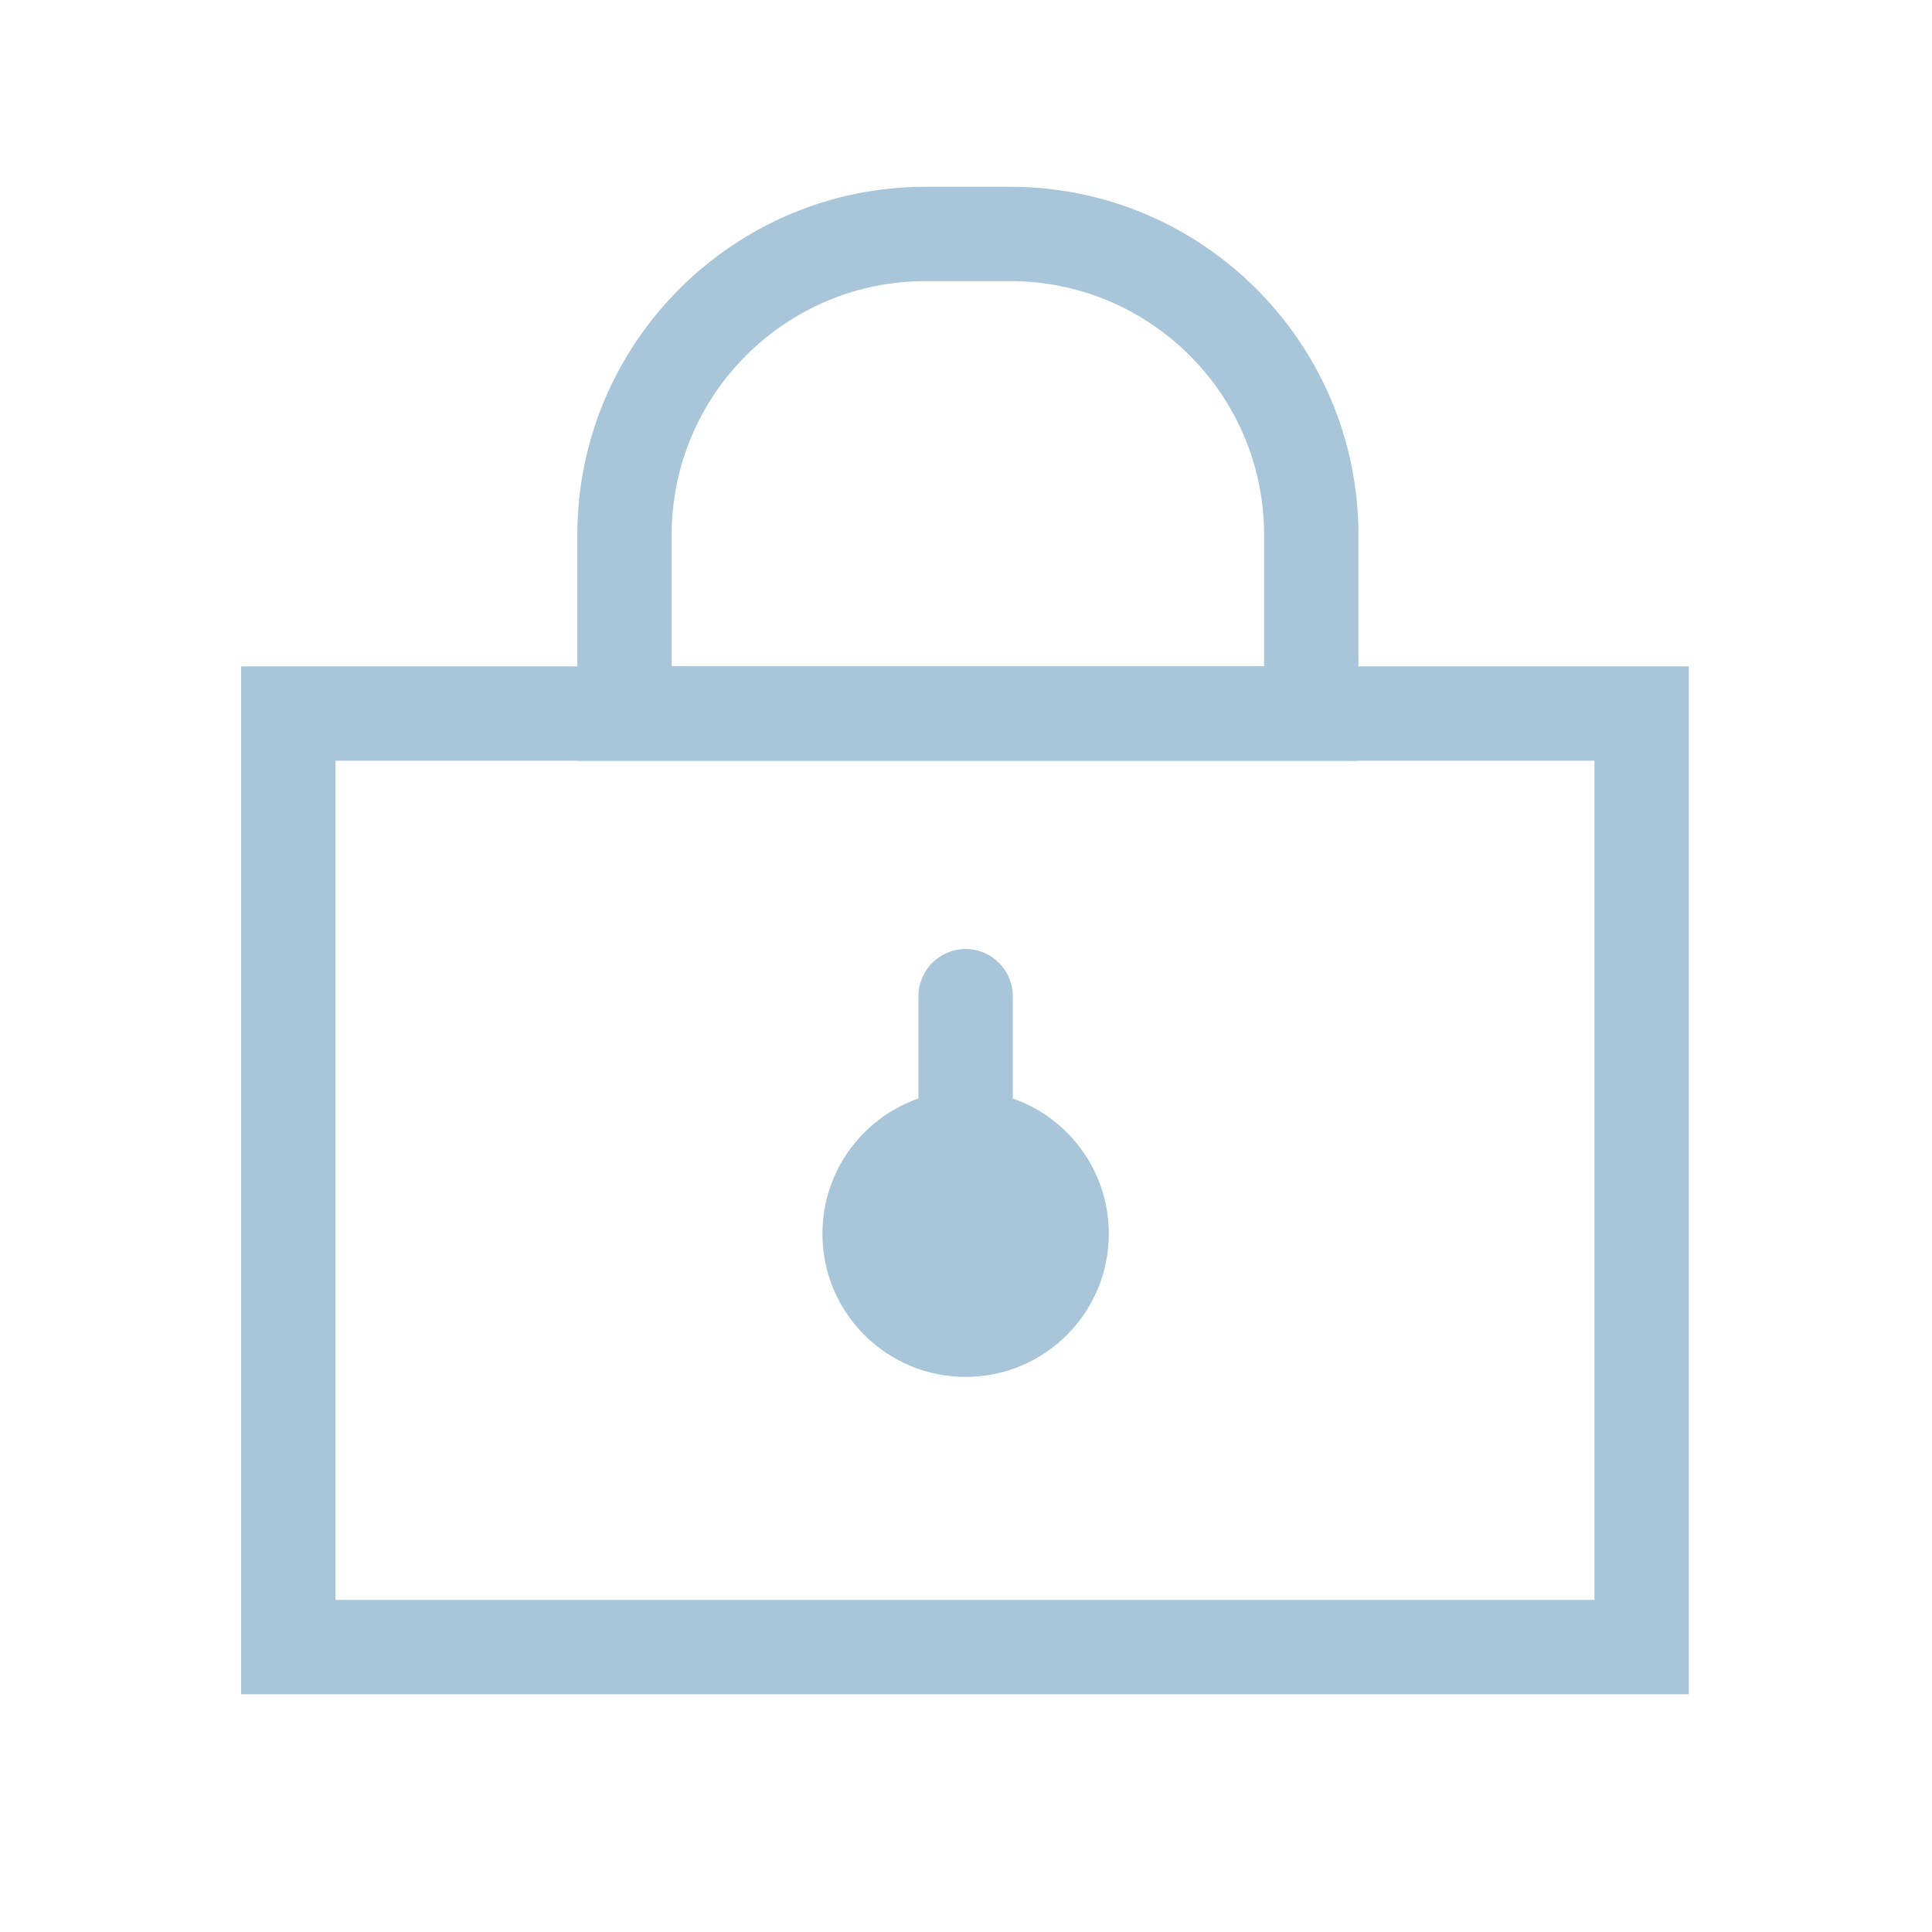
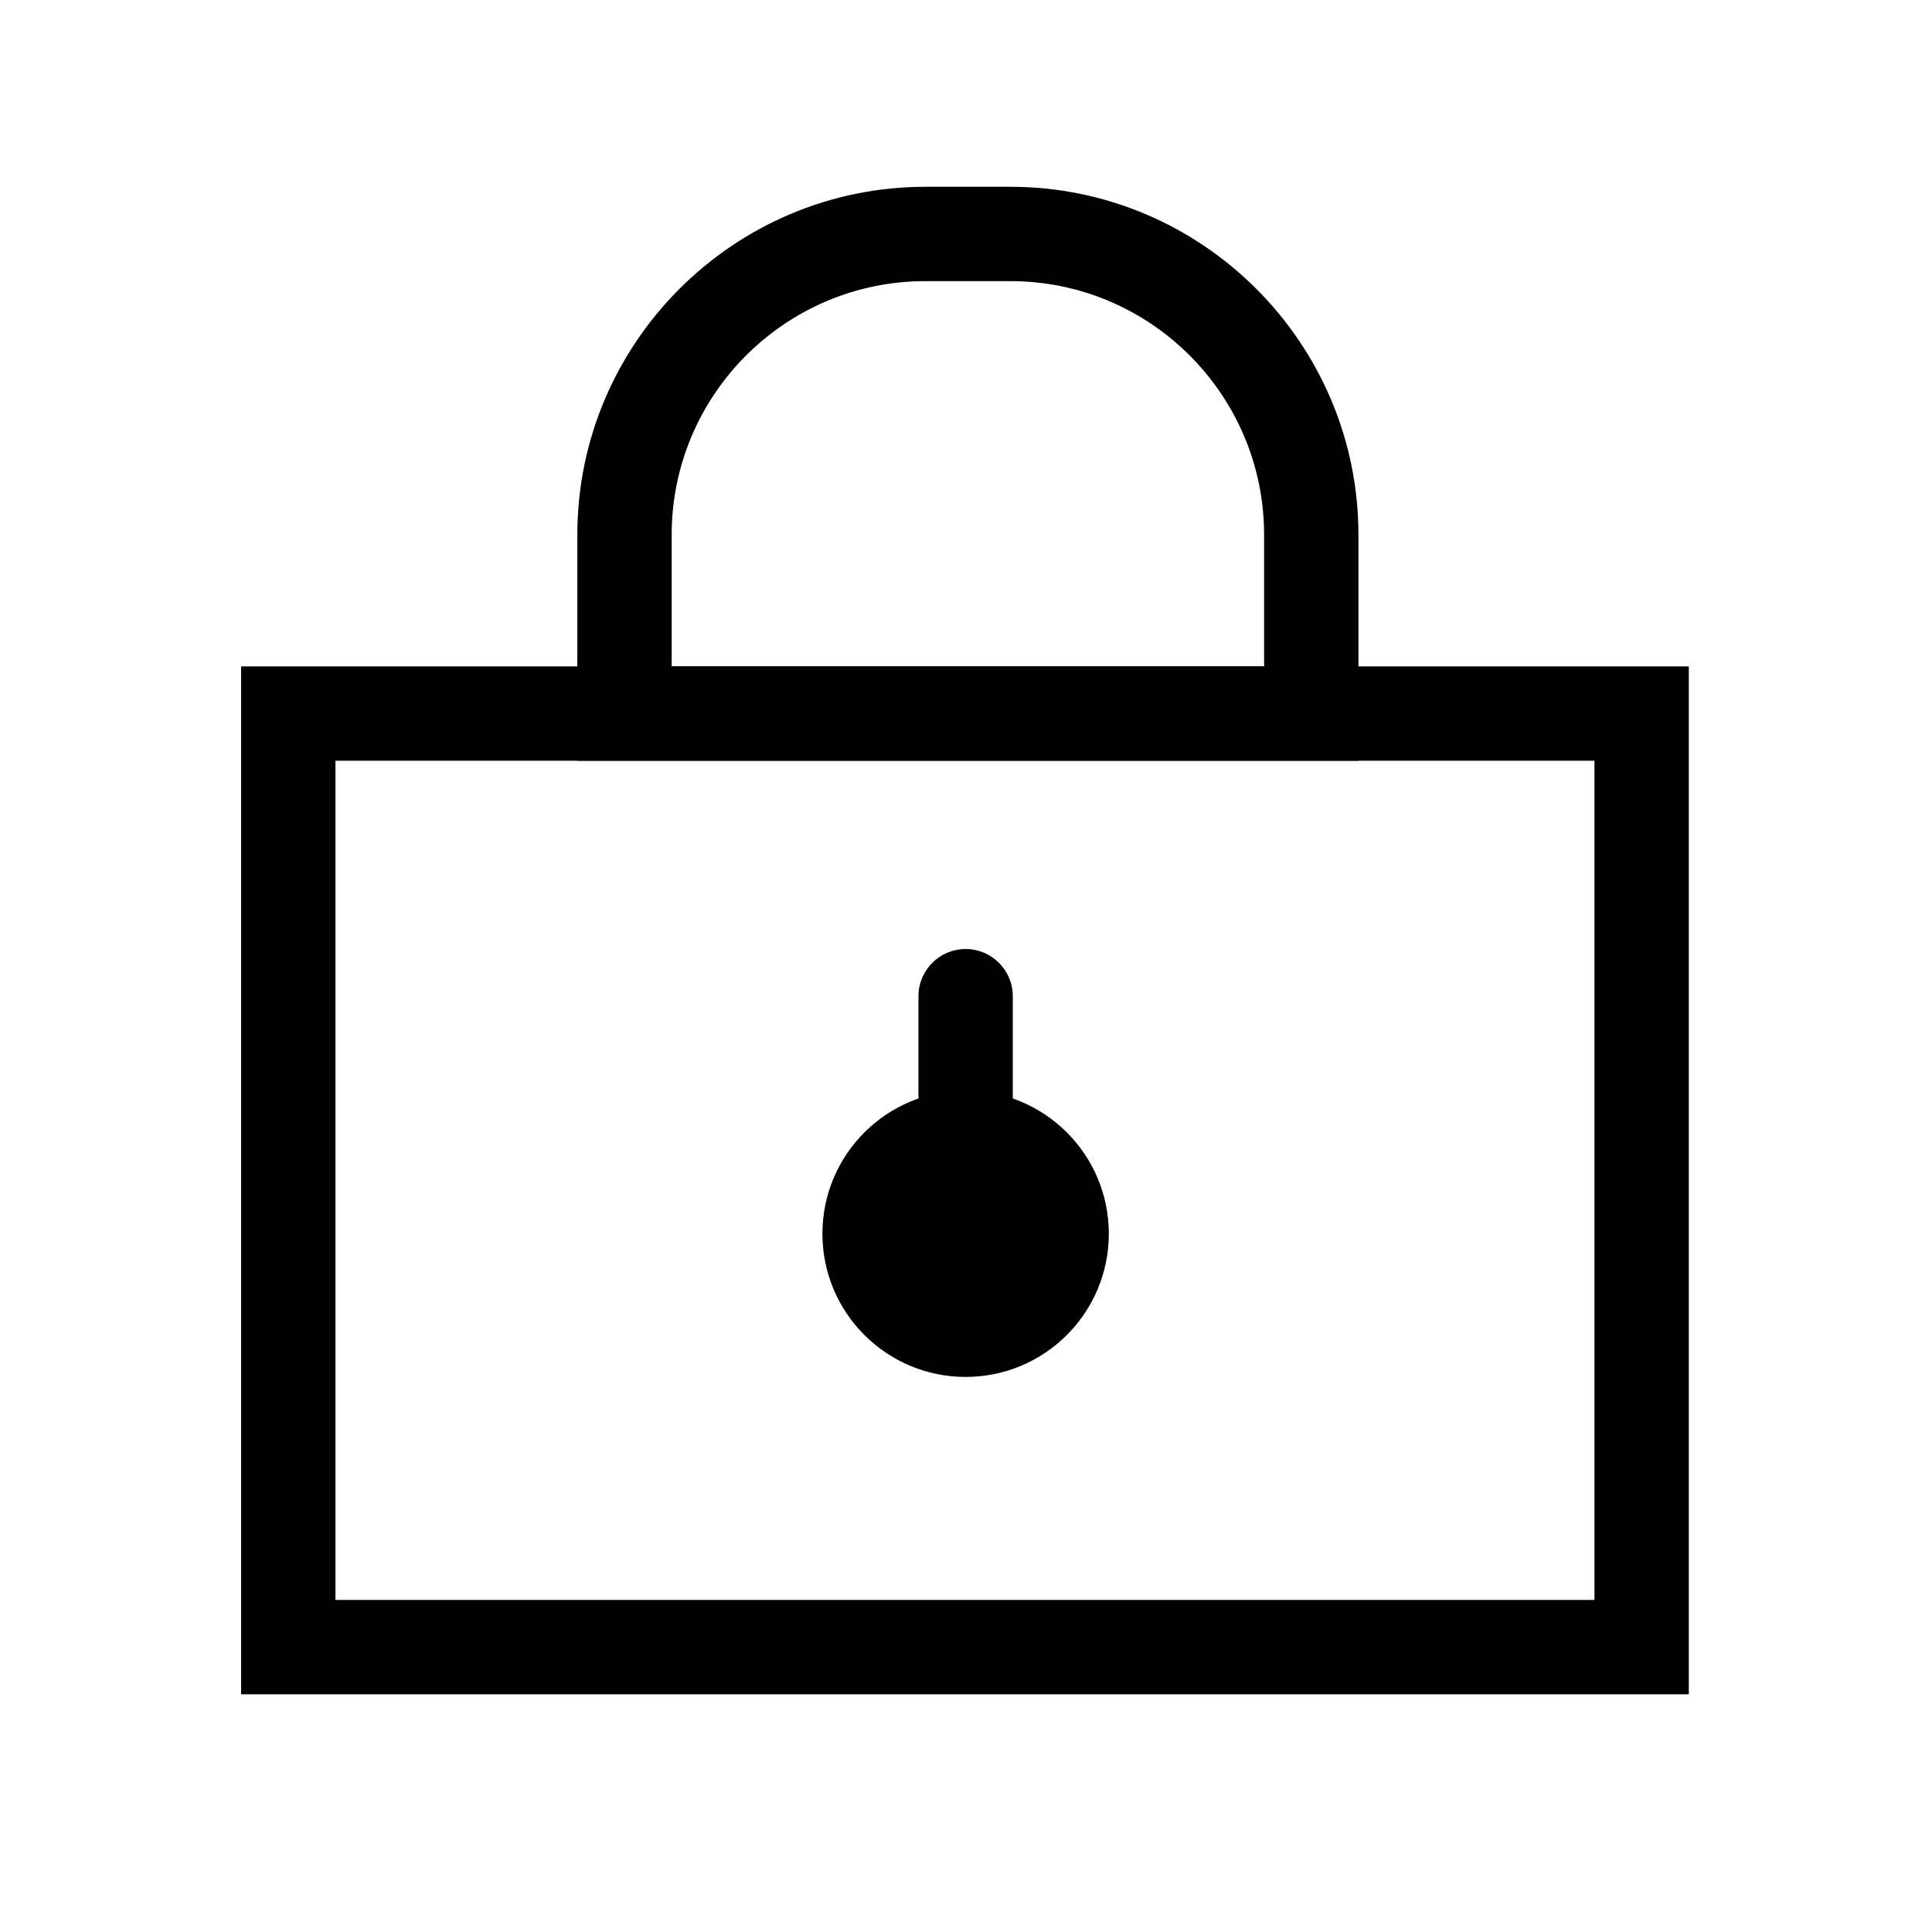
<svg xmlns="http://www.w3.org/2000/svg" t="1767950083543" class="icon" viewBox="0 0 1024 1024" version="1.1" p-id="7646" width="200" height="200">
-   <path d="M895.1 898H127.8V353.2h767.3V898z m-717.3-50h667.3V403.2H177.8V848z" fill="#a8c5da" p-id="7647">
+   <path d="M895.1 898H127.8V353.2h767.3V898z m-717.3-50h667.3V403.2H177.8V848z" fill="#000000" p-id="7647">
    </path>
-   <path d="M720 403.2H306V283.5C306 181.8 388.8 99 490.5 99h45C637.2 99 720 181.8 720 283.5v119.7z m-364-50h314v-69.7c0-74.2-60.3-134.5-134.5-134.5h-45C416.3 149 356 209.3 356 283.5v69.7z" fill="#a8c5da" p-id="7648">
+   <path d="M720 403.2H306V283.5C306 181.8 388.8 99 490.5 99h45C637.2 99 720 181.8 720 283.5v119.7z m-364-50h314v-69.7c0-74.2-60.3-134.5-134.5-134.5h-45C416.3 149 356 209.3 356 283.5v69.7z" fill="#000000" p-id="7648">
    </path>
-   <path d="M511.8 653.9m-75.9 0a75.9 75.9 0 1 0 151.8 0 75.9 75.9 0 1 0-151.8 0Z" fill="#a8c5da" p-id="7649">
+   <path d="M511.8 653.9m-75.9 0a75.9 75.9 0 1 0 151.8 0 75.9 75.9 0 1 0-151.8 0Z" fill="#000000" p-id="7649">
    </path>
-   <path d="M511.8 678.9c-13.8 0-25-11.2-25-25V528c0-13.8 11.2-25 25-25s25 11.2 25 25v125.8c0 13.9-11.2 25.1-25 25.1z" fill="#a8c5da" p-id="7650">
+   <path d="M511.8 678.9c-13.8 0-25-11.2-25-25V528c0-13.8 11.2-25 25-25s25 11.2 25 25v125.8c0 13.9-11.2 25.1-25 25.1z" fill="#000000" p-id="7650">
    </path>
</svg>
